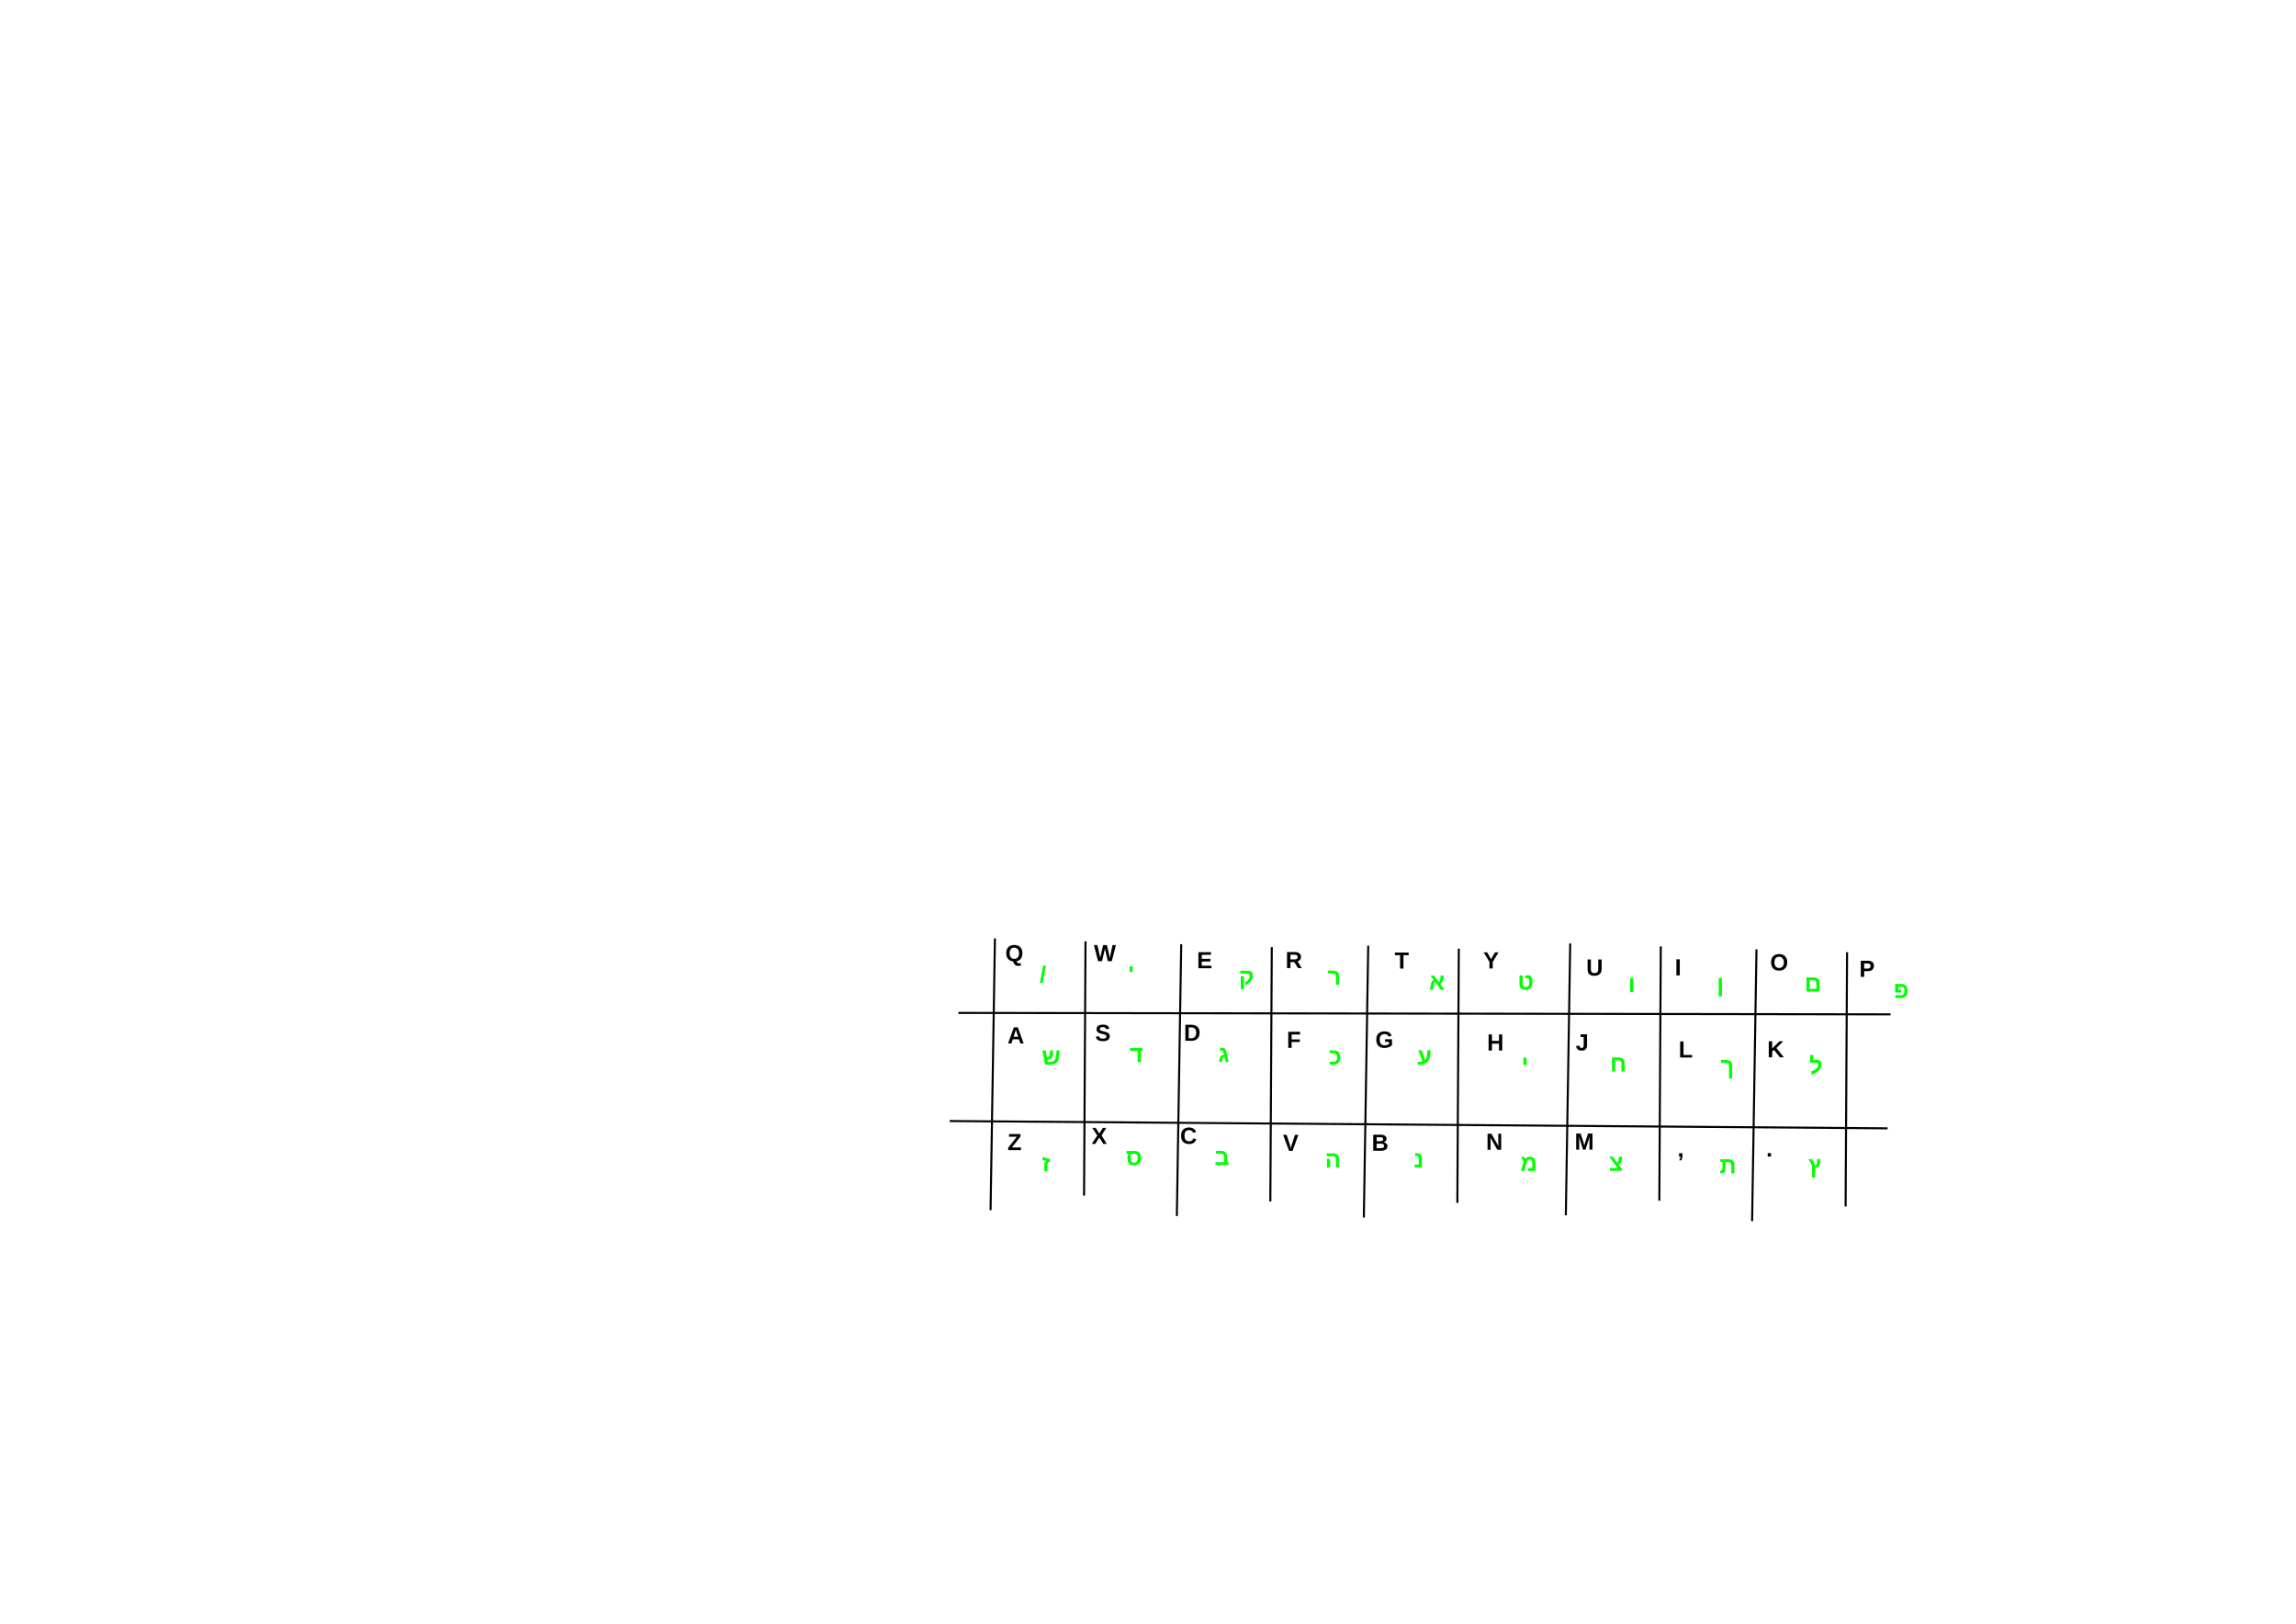
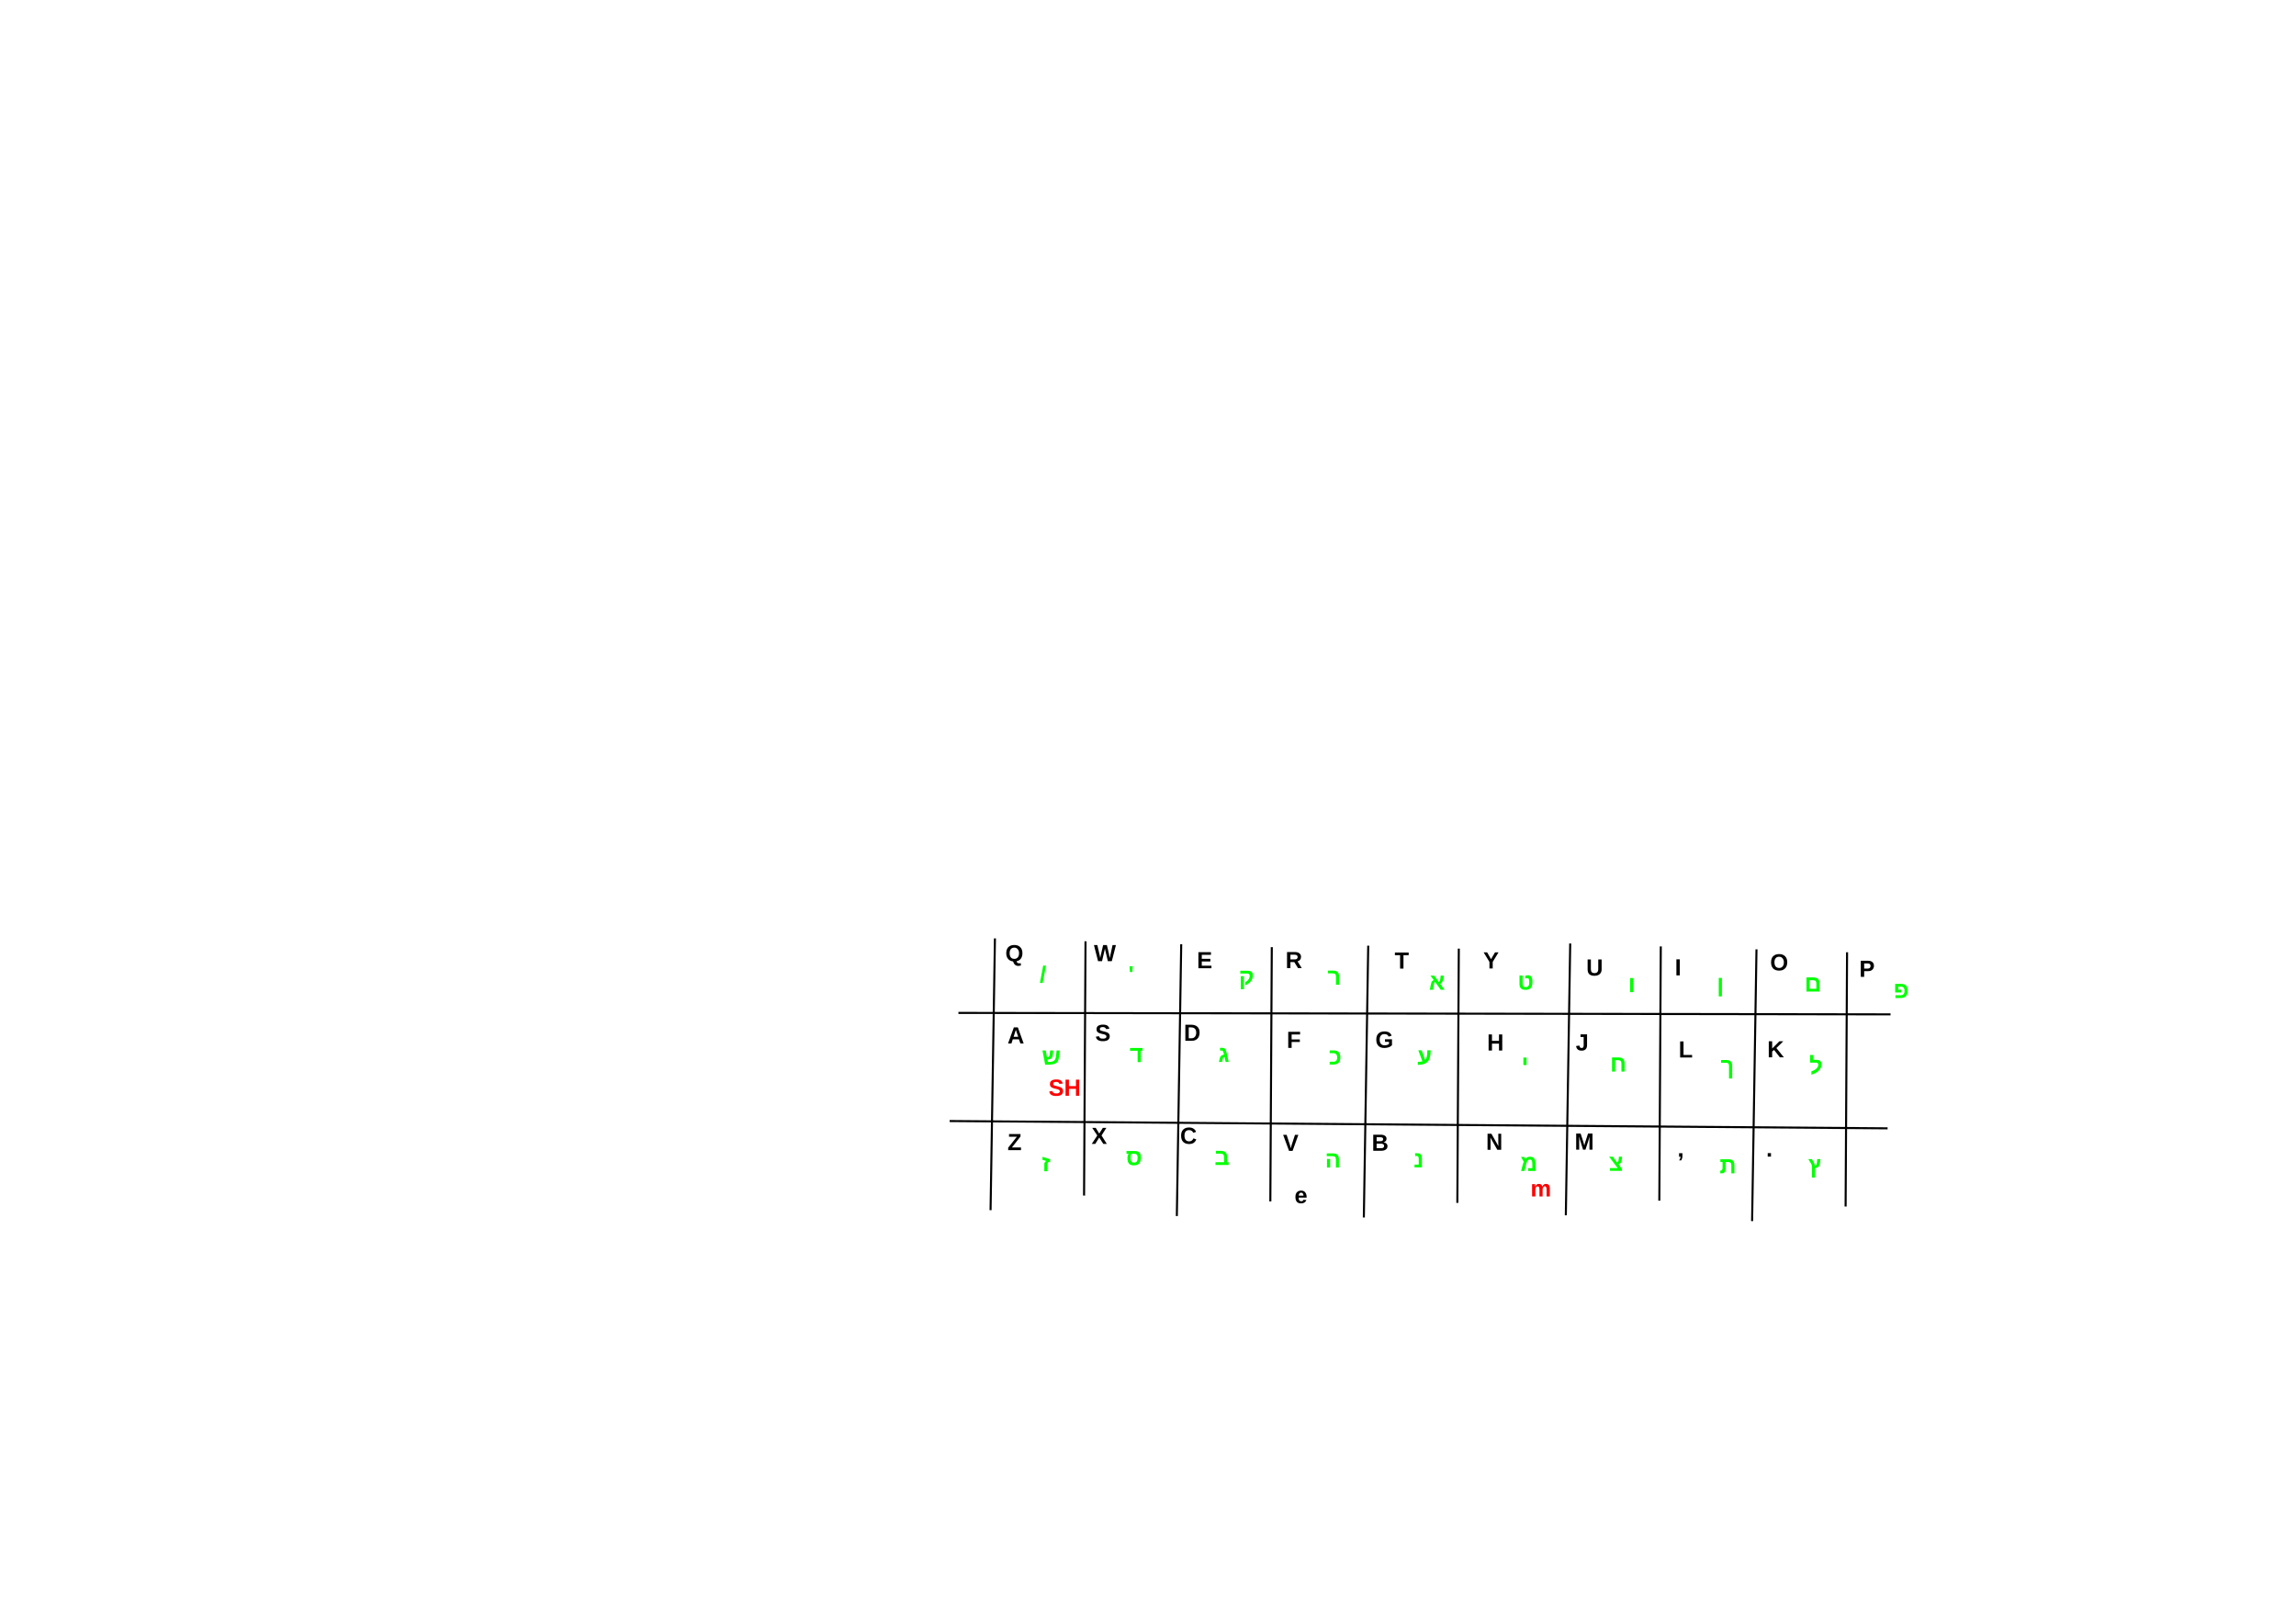
<svg xmlns="http://www.w3.org/2000/svg" width="297mm" height="210mm" viewBox="0 0 297 210" version="1.1" id="svg8">
  <defs id="defs2" />
  <g id="layer1" transform="translate(0,-87)">
    <text xml:space="preserve" style="font-style:normal;font-variant:normal;font-weight:bold;font-stretch:normal;font-size:3.008px;line-height:17.85;font-family:Arial;-inkscape-font-specification:'Arial, Bold';font-variant-ligatures:normal;font-variant-caps:normal;font-variant-numeric:normal;font-feature-settings:normal;text-align:start;letter-spacing:0px;word-spacing:0px;writing-mode:lr-tb;text-anchor:start;fill:#000000;fill-opacity:1;stroke:none;stroke-width:0.265" x="234.034" y="225.901" id="text9">
      <tspan id="tspan7" x="234.034" y="225.901" style="fill:#00ff00;stroke-width:0.265">ל</tspan>
    </text>
    <text xml:space="preserve" style="font-style:normal;font-variant:normal;font-weight:bold;font-stretch:normal;font-size:3.008px;line-height:17.85;font-family:Arial;-inkscape-font-specification:'Arial, Bold';font-variant-ligatures:normal;font-variant-caps:normal;font-variant-numeric:normal;font-feature-settings:normal;text-align:start;letter-spacing:0px;word-spacing:0px;writing-mode:lr-tb;text-anchor:start;fill:#000000;fill-opacity:1;stroke:none;stroke-width:0.265" x="228.599" y="223.751" id="text9-9">
      <tspan id="tspan7-6" x="228.599" y="223.751" style="stroke-width:0.265">K</tspan>
    </text>
    <path style="fill:none;stroke:#000000;stroke-width:0.265px;stroke-linecap:butt;stroke-linejoin:miter;stroke-opacity:1" d="m 123.976,218.003 120.574,0.189" id="path29" />
    <path style="fill:none;stroke:#000000;stroke-width:0.265px;stroke-linecap:butt;stroke-linejoin:miter;stroke-opacity:1" d="m 122.842,231.988 121.33,0.945" id="path31" />
    <path style="fill:none;stroke:#000000;stroke-width:0.265px;stroke-linecap:butt;stroke-linejoin:miter;stroke-opacity:1" d="m 128.701,208.365 -0.567,35.152" id="path33" />
    <path style="fill:none;stroke:#000000;stroke-width:0.265px;stroke-linecap:butt;stroke-linejoin:miter;stroke-opacity:1" d="m 140.229,241.626 0.189,-32.884" id="path35" />
    <path style="fill:none;stroke:#000000;stroke-width:0.265px;stroke-linecap:butt;stroke-linejoin:miter;stroke-opacity:1" d="m 152.797,209.121 -0.567,35.152" id="path33-4" />
    <path style="fill:none;stroke:#000000;stroke-width:0.265px;stroke-linecap:butt;stroke-linejoin:miter;stroke-opacity:1" d="m 164.325,242.382 0.189,-32.884" id="path35-5" />
    <path style="fill:none;stroke:#000000;stroke-width:0.265px;stroke-linecap:butt;stroke-linejoin:miter;stroke-opacity:1" d="m 176.987,209.31 -0.567,35.152" id="path33-46" />
    <path style="fill:none;stroke:#000000;stroke-width:0.265px;stroke-linecap:butt;stroke-linejoin:miter;stroke-opacity:1" d="M 188.516,242.571 188.705,209.688" id="path35-3" />
    <path style="fill:none;stroke:#000000;stroke-width:0.265px;stroke-linecap:butt;stroke-linejoin:miter;stroke-opacity:1" d="M 203.115,209.026 202.548,244.178" id="path33-1" />
    <path style="fill:none;stroke:#000000;stroke-width:0.265px;stroke-linecap:butt;stroke-linejoin:miter;stroke-opacity:1" d="m 214.643,242.288 0.189,-32.884" id="path35-0" />
    <path style="fill:none;stroke:#000000;stroke-width:0.265px;stroke-linecap:butt;stroke-linejoin:miter;stroke-opacity:1" d="m 227.211,209.782 -0.567,35.152" id="path33-4-8" />
    <path style="fill:none;stroke:#000000;stroke-width:0.265px;stroke-linecap:butt;stroke-linejoin:miter;stroke-opacity:1" d="m 238.739,243.044 0.189,-32.884" id="path35-5-0" />
    <text xml:space="preserve" style="font-style:normal;font-variant:normal;font-weight:bold;font-stretch:normal;font-size:3.008px;line-height:17.85;font-family:Arial;-inkscape-font-specification:'Arial, Bold';font-variant-ligatures:normal;font-variant-caps:normal;font-variant-numeric:normal;font-feature-settings:normal;text-align:start;letter-spacing:0px;word-spacing:0px;writing-mode:lr-tb;text-anchor:start;fill:#000000;fill-opacity:1;stroke:none;stroke-width:0.265" x="222.567" y="225.92" id="text9-8">
      <tspan id="tspan7-1" x="222.567" y="225.92" style="fill:#00ff00;stroke-width:0.265">ך</tspan>
    </text>
    <text xml:space="preserve" style="font-style:normal;font-variant:normal;font-weight:bold;font-stretch:normal;font-size:3.008px;line-height:17.85;font-family:Arial;-inkscape-font-specification:'Arial, Bold';font-variant-ligatures:normal;font-variant-caps:normal;font-variant-numeric:normal;font-feature-settings:normal;text-align:start;letter-spacing:0px;word-spacing:0px;writing-mode:lr-tb;text-anchor:start;fill:#000000;fill-opacity:1;stroke:none;stroke-width:0.265" x="217.132" y="223.77" id="text9-9-6">
      <tspan id="tspan7-6-4" x="217.132" y="223.77" style="stroke-width:0.265">L</tspan>
    </text>
    <text xml:space="preserve" style="font-style:normal;font-variant:normal;font-weight:bold;font-stretch:normal;font-size:3.008px;line-height:17.85;font-family:Arial;-inkscape-font-specification:'Arial, Bold';font-variant-ligatures:normal;font-variant-caps:normal;font-variant-numeric:normal;font-feature-settings:normal;text-align:start;letter-spacing:0px;word-spacing:0px;writing-mode:lr-tb;text-anchor:start;fill:#000000;fill-opacity:1;stroke:none;stroke-width:0.265" x="203.823" y="222.85" id="text9-9-5">
      <tspan id="tspan7-6-0" x="203.823" y="222.85" style="stroke-width:0.265">J</tspan>
    </text>
    <text xml:space="preserve" style="font-style:normal;font-variant:normal;font-weight:bold;font-stretch:normal;font-size:3.008px;line-height:17.85;font-family:Arial;-inkscape-font-specification:'Arial, Bold';font-variant-ligatures:normal;font-variant-caps:normal;font-variant-numeric:normal;font-feature-settings:normal;text-align:start;letter-spacing:0px;word-spacing:0px;writing-mode:lr-tb;text-anchor:start;fill:#000000;fill-opacity:1;stroke:none;stroke-width:0.265" x="192.356" y="222.869" id="text9-9-6-6">
      <tspan id="tspan7-6-4-5" x="192.356" y="222.869" style="stroke-width:0.265">H</tspan>
    </text>
    <text xml:space="preserve" style="font-style:normal;font-variant:normal;font-weight:bold;font-stretch:normal;font-size:3.008px;line-height:17.85;font-family:Arial;-inkscape-font-specification:'Arial, Bold';font-variant-ligatures:normal;font-variant-caps:normal;font-variant-numeric:normal;font-feature-settings:normal;text-align:start;letter-spacing:0px;word-spacing:0px;writing-mode:lr-tb;text-anchor:start;fill:#000000;fill-opacity:1;stroke:none;stroke-width:0.265" x="208.273" y="225.59" id="text9-90">
      <tspan id="tspan7-60" x="208.273" y="225.59" style="fill:#00ff00;stroke-width:0.265">ח</tspan>
    </text>
    <text xml:space="preserve" style="font-style:normal;font-variant:normal;font-weight:bold;font-stretch:normal;font-size:3.008px;line-height:17.85;font-family:Arial;-inkscape-font-specification:'Arial, Bold';font-variant-ligatures:normal;font-variant-caps:normal;font-variant-numeric:normal;font-feature-settings:normal;text-align:start;letter-spacing:0px;word-spacing:0px;writing-mode:lr-tb;text-anchor:start;fill:#000000;fill-opacity:1;stroke:none;stroke-width:0.265" x="196.807" y="225.609" id="text9-8-2">
      <tspan id="tspan7-1-6" x="196.807" y="225.609" style="fill:#00ff00;stroke-width:0.265">י</tspan>
    </text>
    <text xml:space="preserve" style="font-style:normal;font-variant:normal;font-weight:bold;font-stretch:normal;font-size:3.008px;line-height:17.85;font-family:Arial;-inkscape-font-specification:'Arial, Bold';font-variant-ligatures:normal;font-variant-caps:normal;font-variant-numeric:normal;font-feature-settings:normal;text-align:start;letter-spacing:0px;word-spacing:0px;writing-mode:lr-tb;text-anchor:start;fill:#000000;fill-opacity:1;stroke:none;stroke-width:0.265" x="183.34" y="224.659" id="text9-6">
      <tspan id="tspan7-62" x="183.34" y="224.659" style="fill:#00ff00;stroke-width:0.265">ע</tspan>
    </text>
    <text xml:space="preserve" style="font-style:normal;font-variant:normal;font-weight:bold;font-stretch:normal;font-size:3.008px;line-height:17.85;font-family:Arial;-inkscape-font-specification:'Arial, Bold';font-variant-ligatures:normal;font-variant-caps:normal;font-variant-numeric:normal;font-feature-settings:normal;text-align:start;letter-spacing:0px;word-spacing:0px;writing-mode:lr-tb;text-anchor:start;fill:#000000;fill-opacity:1;stroke:none;stroke-width:0.265" x="177.905" y="222.509" id="text9-9-8">
      <tspan id="tspan7-6-2" x="177.905" y="222.509" style="stroke-width:0.265">G</tspan>
    </text>
    <text xml:space="preserve" style="font-style:normal;font-variant:normal;font-weight:bold;font-stretch:normal;font-size:3.008px;line-height:17.85;font-family:Arial;-inkscape-font-specification:'Arial, Bold';font-variant-ligatures:normal;font-variant-caps:normal;font-variant-numeric:normal;font-feature-settings:normal;text-align:start;letter-spacing:0px;word-spacing:0px;writing-mode:lr-tb;text-anchor:start;fill:#000000;fill-opacity:1;stroke:none;stroke-width:0.265" x="171.874" y="224.678" id="text9-8-4">
      <tspan id="tspan7-1-8" x="171.874" y="224.678" style="fill:#00ff00;stroke-width:0.265">כ</tspan>
    </text>
    <text xml:space="preserve" style="font-style:normal;font-variant:normal;font-weight:bold;font-stretch:normal;font-size:3.008px;line-height:17.85;font-family:Arial;-inkscape-font-specification:'Arial, Bold';font-variant-ligatures:normal;font-variant-caps:normal;font-variant-numeric:normal;font-feature-settings:normal;text-align:start;letter-spacing:0px;word-spacing:0px;writing-mode:lr-tb;text-anchor:start;fill:#000000;fill-opacity:1;stroke:none;stroke-width:0.265" x="166.439" y="222.528" id="text9-9-6-8">
      <tspan id="tspan7-6-4-50" x="166.439" y="222.528" style="stroke-width:0.265">F</tspan>
    </text>
    <text xml:space="preserve" style="font-style:normal;font-variant:normal;font-weight:bold;font-stretch:normal;font-size:3.008px;line-height:17.85;font-family:Arial;-inkscape-font-specification:'Arial, Bold';font-variant-ligatures:normal;font-variant-caps:normal;font-variant-numeric:normal;font-feature-settings:normal;text-align:start;letter-spacing:0px;word-spacing:0px;writing-mode:lr-tb;text-anchor:start;fill:#000000;fill-opacity:1;stroke:none;stroke-width:0.265" x="153.129" y="221.608" id="text9-9-5-1">
      <tspan id="tspan7-6-0-5" x="153.129" y="221.608" style="stroke-width:0.265">D</tspan>
    </text>
    <text xml:space="preserve" style="font-style:normal;font-variant:normal;font-weight:bold;font-stretch:normal;font-size:3.008px;line-height:17.85;font-family:Arial;-inkscape-font-specification:'Arial, Bold';font-variant-ligatures:normal;font-variant-caps:normal;font-variant-numeric:normal;font-feature-settings:normal;text-align:start;letter-spacing:0px;word-spacing:0px;writing-mode:lr-tb;text-anchor:start;fill:#000000;fill-opacity:1;stroke:none;stroke-width:0.265" x="141.662" y="221.627" id="text9-9-6-6-6">
      <tspan id="tspan7-6-4-5-7" x="141.662" y="221.627" style="stroke-width:0.265">S</tspan>
    </text>
    <text xml:space="preserve" style="font-style:normal;font-variant:normal;font-weight:bold;font-stretch:normal;font-size:3.008px;line-height:17.85;font-family:Arial;-inkscape-font-specification:'Arial, Bold';font-variant-ligatures:normal;font-variant-caps:normal;font-variant-numeric:normal;font-feature-settings:normal;text-align:start;letter-spacing:0px;word-spacing:0px;writing-mode:lr-tb;text-anchor:start;fill:#000000;fill-opacity:1;stroke:none;stroke-width:0.265" x="157.58" y="224.348" id="text9-90-6">
      <tspan id="tspan7-60-3" x="157.58" y="224.348" style="fill:#00ff00;stroke-width:0.265">ג</tspan>
    </text>
    <text xml:space="preserve" style="font-style:normal;font-variant:normal;font-weight:bold;font-stretch:normal;font-size:3.008px;line-height:17.85;font-family:Arial;-inkscape-font-specification:'Arial, Bold';font-variant-ligatures:normal;font-variant-caps:normal;font-variant-numeric:normal;font-feature-settings:normal;text-align:start;letter-spacing:0px;word-spacing:0px;writing-mode:lr-tb;text-anchor:start;fill:#000000;fill-opacity:1;stroke:none;stroke-width:0.265" x="146.113" y="224.367" id="text9-8-2-4">
      <tspan id="tspan7-1-6-0" x="146.113" y="224.367" style="fill:#00ff00;stroke-width:0.265">ד</tspan>
    </text>
    <text xml:space="preserve" style="font-style:normal;font-variant:normal;font-weight:bold;font-stretch:normal;font-size:3.008px;line-height:17.85;font-family:Arial;-inkscape-font-specification:'Arial, Bold';font-variant-ligatures:normal;font-variant-caps:normal;font-variant-numeric:normal;font-feature-settings:normal;text-align:start;letter-spacing:0px;word-spacing:0px;writing-mode:lr-tb;text-anchor:start;fill:#000000;fill-opacity:1;stroke:none;stroke-width:0.265" x="171.718" y="214.359" id="text9-6-0">
      <tspan id="tspan7-62-6" x="171.718" y="214.359" style="fill:#00ff00;stroke-width:0.265">ר</tspan>
    </text>
    <text xml:space="preserve" style="font-style:normal;font-variant:normal;font-weight:bold;font-stretch:normal;font-size:3.008px;line-height:17.85;font-family:Arial;-inkscape-font-specification:'Arial, Bold';font-variant-ligatures:normal;font-variant-caps:normal;font-variant-numeric:normal;font-feature-settings:normal;text-align:start;letter-spacing:0px;word-spacing:0px;writing-mode:lr-tb;text-anchor:start;fill:#000000;fill-opacity:1;stroke:none;stroke-width:0.265" x="166.283" y="212.209" id="text9-9-8-0">
      <tspan id="tspan7-6-2-2" x="166.283" y="212.209" style="stroke-width:0.265">R</tspan>
    </text>
    <text xml:space="preserve" style="font-style:normal;font-variant:normal;font-weight:bold;font-stretch:normal;font-size:3.008px;line-height:17.85;font-family:Arial;-inkscape-font-specification:'Arial, Bold';font-variant-ligatures:normal;font-variant-caps:normal;font-variant-numeric:normal;font-feature-settings:normal;text-align:start;letter-spacing:0px;word-spacing:0px;writing-mode:lr-tb;text-anchor:start;fill:#000000;fill-opacity:1;stroke:none;stroke-width:0.265" x="160.251" y="214.378" id="text9-8-4-0">
      <tspan id="tspan7-1-8-5" x="160.251" y="214.378" style="fill:#00ff00;stroke-width:0.265">ק</tspan>
    </text>
    <text xml:space="preserve" style="font-style:normal;font-variant:normal;font-weight:bold;font-stretch:normal;font-size:3.008px;line-height:17.85;font-family:Arial;-inkscape-font-specification:'Arial, Bold';font-variant-ligatures:normal;font-variant-caps:normal;font-variant-numeric:normal;font-feature-settings:normal;text-align:start;letter-spacing:0px;word-spacing:0px;writing-mode:lr-tb;text-anchor:start;fill:#000000;fill-opacity:1;stroke:none;stroke-width:0.265" x="154.816" y="212.228" id="text9-9-6-8-1">
      <tspan id="tspan7-6-4-50-4" x="154.816" y="212.228" style="stroke-width:0.265">E</tspan>
    </text>
    <text xml:space="preserve" style="font-style:normal;font-variant:normal;font-weight:bold;font-stretch:normal;font-size:3.008px;line-height:17.85;font-family:Arial;-inkscape-font-specification:'Arial, Bold';font-variant-ligatures:normal;font-variant-caps:normal;font-variant-numeric:normal;font-feature-settings:normal;text-align:start;letter-spacing:0px;word-spacing:0px;writing-mode:lr-tb;text-anchor:start;fill:#000000;fill-opacity:1;stroke:none;stroke-width:0.265" x="141.507" y="211.308" id="text9-9-5-1-9">
      <tspan id="tspan7-6-0-5-9" x="141.507" y="211.308" style="stroke-width:0.265">W</tspan>
    </text>
    <text xml:space="preserve" style="font-style:normal;font-variant:normal;font-weight:bold;font-stretch:normal;font-size:3.008px;line-height:17.85;font-family:Arial;-inkscape-font-specification:'Arial, Bold';font-variant-ligatures:normal;font-variant-caps:normal;font-variant-numeric:normal;font-feature-settings:normal;text-align:start;letter-spacing:0px;word-spacing:0px;writing-mode:lr-tb;text-anchor:start;fill:#000000;fill-opacity:1;stroke:none;stroke-width:0.265" x="130.04" y="211.327" id="text9-9-6-6-6-6">
      <tspan id="tspan7-6-4-5-7-8" x="130.04" y="211.327" style="stroke-width:0.265">Q</tspan>
    </text>
    <text xml:space="preserve" style="font-style:normal;font-variant:normal;font-weight:bold;font-stretch:normal;font-size:3.008px;line-height:17.85;font-family:Arial;-inkscape-font-specification:'Arial, Bold';font-variant-ligatures:normal;font-variant-caps:normal;font-variant-numeric:normal;font-feature-settings:normal;text-align:start;letter-spacing:0px;word-spacing:0px;writing-mode:lr-tb;text-anchor:start;fill:#000000;fill-opacity:1;stroke:none;stroke-width:0.265" x="145.957" y="214.048" id="text9-90-6-0">
      <tspan id="tspan7-60-3-7" x="145.957" y="214.048" style="fill:#00ff00;stroke-width:0.265">'</tspan>
    </text>
    <text xml:space="preserve" style="font-style:normal;font-variant:normal;font-weight:bold;font-stretch:normal;font-size:3.008px;line-height:17.85;font-family:Arial;-inkscape-font-specification:'Arial, Bold';font-variant-ligatures:normal;font-variant-caps:normal;font-variant-numeric:normal;font-feature-settings:normal;text-align:start;letter-spacing:0px;word-spacing:0px;writing-mode:lr-tb;text-anchor:start;fill:#000000;fill-opacity:1;stroke:none;stroke-width:0.265" x="134.49" y="214.067" id="text9-8-2-4-8">
      <tspan id="tspan7-1-6-0-7" x="134.49" y="214.067" style="fill:#00ff00;stroke-width:0.265">/</tspan>
    </text>
    <text xml:space="preserve" style="font-style:normal;font-variant:normal;font-weight:bold;font-stretch:normal;font-size:3.008px;line-height:17.85;font-family:Arial;-inkscape-font-specification:'Arial, Bold';font-variant-ligatures:normal;font-variant-caps:normal;font-variant-numeric:normal;font-feature-settings:normal;text-align:start;letter-spacing:0px;word-spacing:0px;writing-mode:lr-tb;text-anchor:start;fill:#000000;fill-opacity:1;stroke:none;stroke-width:0.265" x="222.083" y="215.304" id="text9-6-5">
      <tspan id="tspan7-62-68" x="222.083" y="215.304" style="fill:#00ff00;stroke-width:0.265">ן</tspan>
    </text>
    <text xml:space="preserve" style="font-style:normal;font-variant:normal;font-weight:bold;font-stretch:normal;font-size:3.008px;line-height:17.85;font-family:Arial;-inkscape-font-specification:'Arial, Bold';font-variant-ligatures:normal;font-variant-caps:normal;font-variant-numeric:normal;font-feature-settings:normal;text-align:start;letter-spacing:0px;word-spacing:0px;writing-mode:lr-tb;text-anchor:start;fill:#000000;fill-opacity:1;stroke:none;stroke-width:0.265" x="216.648" y="213.154" id="text9-9-8-8">
      <tspan id="tspan7-6-2-6" x="216.648" y="213.154" style="stroke-width:0.265">I</tspan>
    </text>
    <text xml:space="preserve" style="font-style:normal;font-variant:normal;font-weight:bold;font-stretch:normal;font-size:3.008px;line-height:17.85;font-family:Arial;-inkscape-font-specification:'Arial, Bold';font-variant-ligatures:normal;font-variant-caps:normal;font-variant-numeric:normal;font-feature-settings:normal;text-align:start;letter-spacing:0px;word-spacing:0px;writing-mode:lr-tb;text-anchor:start;fill:#000000;fill-opacity:1;stroke:none;stroke-width:0.265" x="210.616" y="215.323" id="text9-8-4-6">
      <tspan id="tspan7-1-8-7" x="210.616" y="215.323" style="fill:#00ff00;stroke-width:0.265">ו</tspan>
    </text>
    <text xml:space="preserve" style="font-style:normal;font-variant:normal;font-weight:bold;font-stretch:normal;font-size:3.008px;line-height:17.85;font-family:Arial;-inkscape-font-specification:'Arial, Bold';font-variant-ligatures:normal;font-variant-caps:normal;font-variant-numeric:normal;font-feature-settings:normal;text-align:start;letter-spacing:0px;word-spacing:0px;writing-mode:lr-tb;text-anchor:start;fill:#000000;fill-opacity:1;stroke:none;stroke-width:0.265" x="205.181" y="213.173" id="text9-9-6-8-4">
      <tspan id="tspan7-6-4-50-45" x="205.181" y="213.173" style="stroke-width:0.265">U</tspan>
    </text>
    <text xml:space="preserve" style="font-style:normal;font-variant:normal;font-weight:bold;font-stretch:normal;font-size:3.008px;line-height:17.85;font-family:Arial;-inkscape-font-specification:'Arial, Bold';font-variant-ligatures:normal;font-variant-caps:normal;font-variant-numeric:normal;font-feature-settings:normal;text-align:start;letter-spacing:0px;word-spacing:0px;writing-mode:lr-tb;text-anchor:start;fill:#000000;fill-opacity:1;stroke:none;stroke-width:0.265" x="191.872" y="212.253" id="text9-9-5-1-5">
      <tspan id="tspan7-6-0-5-5" x="191.872" y="212.253" style="stroke-width:0.265">Y</tspan>
    </text>
    <text xml:space="preserve" style="font-style:normal;font-variant:normal;font-weight:bold;font-stretch:normal;font-size:3.008px;line-height:17.85;font-family:Arial;-inkscape-font-specification:'Arial, Bold';font-variant-ligatures:normal;font-variant-caps:normal;font-variant-numeric:normal;font-feature-settings:normal;text-align:start;letter-spacing:0px;word-spacing:0px;writing-mode:lr-tb;text-anchor:start;fill:#000000;fill-opacity:1;stroke:none;stroke-width:0.265" x="180.405" y="212.272" id="text9-9-6-6-6-5">
      <tspan id="tspan7-6-4-5-7-3" x="180.405" y="212.272" style="stroke-width:0.265">T</tspan>
    </text>
    <text xml:space="preserve" style="font-style:normal;font-variant:normal;font-weight:bold;font-stretch:normal;font-size:3.008px;line-height:17.85;font-family:Arial;-inkscape-font-specification:'Arial, Bold';font-variant-ligatures:normal;font-variant-caps:normal;font-variant-numeric:normal;font-feature-settings:normal;text-align:start;letter-spacing:0px;word-spacing:0px;writing-mode:lr-tb;text-anchor:start;fill:#000000;fill-opacity:1;stroke:none;stroke-width:0.265" x="196.322" y="214.993" id="text9-90-6-7">
      <tspan id="tspan7-60-3-5" x="196.322" y="214.993" style="fill:#00ff00;stroke-width:0.265">ט</tspan>
    </text>
    <text xml:space="preserve" style="font-style:normal;font-variant:normal;font-weight:bold;font-stretch:normal;font-size:3.008px;line-height:17.85;font-family:Arial;-inkscape-font-specification:'Arial, Bold';font-variant-ligatures:normal;font-variant-caps:normal;font-variant-numeric:normal;font-feature-settings:normal;text-align:start;letter-spacing:0px;word-spacing:0px;writing-mode:lr-tb;text-anchor:start;fill:#000000;fill-opacity:1;stroke:none;stroke-width:0.265" x="184.855" y="215.012" id="text9-8-2-4-9">
      <tspan id="tspan7-1-6-0-6" x="184.855" y="215.012" style="fill:#00ff00;stroke-width:0.265">א</tspan>
    </text>
    <text xml:space="preserve" style="font-style:normal;font-variant:normal;font-weight:bold;font-stretch:normal;font-size:3.008px;line-height:17.85;font-family:Arial;-inkscape-font-specification:'Arial, Bold';font-variant-ligatures:normal;font-variant-caps:normal;font-variant-numeric:normal;font-feature-settings:normal;text-align:start;letter-spacing:0px;word-spacing:0px;writing-mode:lr-tb;text-anchor:start;fill:#000000;fill-opacity:1;stroke:none;stroke-width:0.265" x="233.895" y="238.738" id="text9-6-7">
      <tspan id="tspan7-62-7" x="233.895" y="238.738" style="fill:#00ff00;stroke-width:0.265">ץ</tspan>
    </text>
    <text xml:space="preserve" style="font-style:normal;font-variant:normal;font-weight:bold;font-stretch:normal;font-size:3.008px;line-height:17.85;font-family:Arial;-inkscape-font-specification:'Arial, Bold';font-variant-ligatures:normal;font-variant-caps:normal;font-variant-numeric:normal;font-feature-settings:normal;text-align:start;letter-spacing:0px;word-spacing:0px;writing-mode:lr-tb;text-anchor:start;fill:#000000;fill-opacity:1;stroke:none;stroke-width:0.265" x="228.46" y="236.588" id="text9-9-8-87">
      <tspan id="tspan7-6-2-1" x="228.46" y="236.588" style="stroke-width:0.265">.</tspan>
    </text>
    <text xml:space="preserve" style="font-style:normal;font-variant:normal;font-weight:bold;font-stretch:normal;font-size:3.008px;line-height:17.85;font-family:Arial;-inkscape-font-specification:'Arial, Bold';font-variant-ligatures:normal;font-variant-caps:normal;font-variant-numeric:normal;font-feature-settings:normal;text-align:start;letter-spacing:0px;word-spacing:0px;writing-mode:lr-tb;text-anchor:start;fill:#000000;fill-opacity:1;stroke:none;stroke-width:0.265" x="222.428" y="238.757" id="text9-8-4-63">
      <tspan id="tspan7-1-8-9" x="222.428" y="238.757" style="fill:#00ff00;stroke-width:0.265">ת</tspan>
    </text>
    <text xml:space="preserve" style="font-style:normal;font-variant:normal;font-weight:bold;font-stretch:normal;font-size:3.008px;line-height:17.85;font-family:Arial;-inkscape-font-specification:'Arial, Bold';font-variant-ligatures:normal;font-variant-caps:normal;font-variant-numeric:normal;font-feature-settings:normal;text-align:start;letter-spacing:0px;word-spacing:0px;writing-mode:lr-tb;text-anchor:start;fill:#000000;fill-opacity:1;stroke:none;stroke-width:0.265" x="216.993" y="236.607" id="text9-9-6-8-49">
      <tspan id="tspan7-6-4-50-6" x="216.993" y="236.607" style="stroke-width:0.265">,</tspan>
    </text>
    <text xml:space="preserve" style="font-style:normal;font-variant:normal;font-weight:bold;font-stretch:normal;font-size:3.008px;line-height:17.85;font-family:Arial;-inkscape-font-specification:'Arial, Bold';font-variant-ligatures:normal;font-variant-caps:normal;font-variant-numeric:normal;font-feature-settings:normal;text-align:start;letter-spacing:0px;word-spacing:0px;writing-mode:lr-tb;text-anchor:start;fill:#000000;fill-opacity:1;stroke:none;stroke-width:0.265" x="203.684" y="235.687" id="text9-9-5-1-2">
      <tspan id="tspan7-6-0-5-8" x="203.684" y="235.687" style="stroke-width:0.265">M</tspan>
    </text>
    <text xml:space="preserve" style="font-style:normal;font-variant:normal;font-weight:bold;font-stretch:normal;font-size:3.008px;line-height:17.85;font-family:Arial;-inkscape-font-specification:'Arial, Bold';font-variant-ligatures:normal;font-variant-caps:normal;font-variant-numeric:normal;font-feature-settings:normal;text-align:start;letter-spacing:0px;word-spacing:0px;writing-mode:lr-tb;text-anchor:start;fill:#000000;fill-opacity:1;stroke:none;stroke-width:0.265" x="192.217" y="235.707" id="text9-9-6-6-6-4">
      <tspan id="tspan7-6-4-5-7-0" x="192.217" y="235.707" style="stroke-width:0.265">N</tspan>
    </text>
    <text xml:space="preserve" style="font-style:normal;font-variant:normal;font-weight:bold;font-stretch:normal;font-size:3.008px;line-height:17.85;font-family:Arial;-inkscape-font-specification:'Arial, Bold';font-variant-ligatures:normal;font-variant-caps:normal;font-variant-numeric:normal;font-feature-settings:normal;text-align:start;letter-spacing:0px;word-spacing:0px;writing-mode:lr-tb;text-anchor:start;fill:#000000;fill-opacity:1;stroke:none;stroke-width:0.265" x="208.134" y="238.428" id="text9-90-6-5">
      <tspan id="tspan7-60-3-8" x="208.134" y="238.428" style="fill:#00ff00;stroke-width:0.265">צ</tspan>
    </text>
    <text xml:space="preserve" style="font-style:normal;font-variant:normal;font-weight:bold;font-stretch:normal;font-size:3.008px;line-height:17.85;font-family:Arial;-inkscape-font-specification:'Arial, Bold';font-variant-ligatures:normal;font-variant-caps:normal;font-variant-numeric:normal;font-feature-settings:normal;text-align:start;letter-spacing:0px;word-spacing:0px;writing-mode:lr-tb;text-anchor:start;fill:#000000;fill-opacity:1;stroke:none;stroke-width:0.265" x="196.667" y="238.447" id="text9-8-2-4-0">
      <tspan id="tspan7-1-6-0-8" x="196.667" y="238.447" style="fill:#00ff00;stroke-width:0.265">מ</tspan>
    </text>
    <text xml:space="preserve" style="font-style:normal;font-variant:normal;font-weight:bold;font-stretch:normal;font-size:3.008px;line-height:17.85;font-family:Arial;-inkscape-font-specification:'Arial, Bold';font-variant-ligatures:normal;font-variant-caps:normal;font-variant-numeric:normal;font-feature-settings:normal;text-align:start;letter-spacing:0px;word-spacing:0px;writing-mode:lr-tb;text-anchor:start;fill:#000000;fill-opacity:1;stroke:none;stroke-width:0.265" x="182.868" y="237.982" id="text9-6-1">
      <tspan id="tspan7-62-5" x="182.868" y="237.982" style="fill:#00ff00;stroke-width:0.265">נ</tspan>
    </text>
    <text xml:space="preserve" style="font-style:normal;font-variant:normal;font-weight:bold;font-stretch:normal;font-size:3.008px;line-height:17.85;font-family:Arial;-inkscape-font-specification:'Arial, Bold';font-variant-ligatures:normal;font-variant-caps:normal;font-variant-numeric:normal;font-feature-settings:normal;text-align:start;letter-spacing:0px;word-spacing:0px;writing-mode:lr-tb;text-anchor:start;fill:#000000;fill-opacity:1;stroke:none;stroke-width:0.265" x="177.433" y="235.832" id="text9-9-8-01">
      <tspan id="tspan7-6-2-66" x="177.433" y="235.832" style="stroke-width:0.265">B</tspan>
    </text>
    <text xml:space="preserve" style="font-style:normal;font-variant:normal;font-weight:bold;font-stretch:normal;font-size:3.008px;line-height:17.85;font-family:Arial;-inkscape-font-specification:'Arial, Bold';font-variant-ligatures:normal;font-variant-caps:normal;font-variant-numeric:normal;font-feature-settings:normal;text-align:start;letter-spacing:0px;word-spacing:0px;writing-mode:lr-tb;text-anchor:start;fill:#000000;fill-opacity:1;stroke:none;stroke-width:0.265" x="171.401" y="238.001" id="text9-8-4-9">
      <tspan id="tspan7-1-8-58" x="171.401" y="238.001" style="fill:#00ff00;stroke-width:0.265">ה</tspan>
    </text>
    <text xml:space="preserve" style="font-style:normal;font-variant:normal;font-weight:bold;font-stretch:normal;font-size:3.008px;line-height:17.85;font-family:Arial;-inkscape-font-specification:'Arial, Bold';font-variant-ligatures:normal;font-variant-caps:normal;font-variant-numeric:normal;font-feature-settings:normal;text-align:start;letter-spacing:0px;word-spacing:0px;writing-mode:lr-tb;text-anchor:start;fill:#000000;fill-opacity:1;stroke:none;stroke-width:0.265" x="165.966" y="235.851" id="text9-9-6-8-2">
      <tspan id="tspan7-6-4-50-7" x="165.966" y="235.851" style="stroke-width:0.265">V</tspan>
    </text>
    <text xml:space="preserve" style="font-style:normal;font-variant:normal;font-weight:bold;font-stretch:normal;font-size:3.008px;line-height:17.85;font-family:Arial;-inkscape-font-specification:'Arial, Bold';font-variant-ligatures:normal;font-variant-caps:normal;font-variant-numeric:normal;font-feature-settings:normal;text-align:start;letter-spacing:0px;word-spacing:0px;writing-mode:lr-tb;text-anchor:start;fill:#000000;fill-opacity:1;stroke:none;stroke-width:0.265" x="152.657" y="234.931" id="text9-9-5-1-0">
      <tspan id="tspan7-6-0-5-3" x="152.657" y="234.931" style="stroke-width:0.265">C</tspan>
    </text>
    <text xml:space="preserve" style="font-style:normal;font-variant:normal;font-weight:bold;font-stretch:normal;font-size:3.008px;line-height:17.85;font-family:Arial;-inkscape-font-specification:'Arial, Bold';font-variant-ligatures:normal;font-variant-caps:normal;font-variant-numeric:normal;font-feature-settings:normal;text-align:start;letter-spacing:0px;word-spacing:0px;writing-mode:lr-tb;text-anchor:start;fill:#000000;fill-opacity:1;stroke:none;stroke-width:0.265" x="141.19" y="234.951" id="text9-9-6-6-6-3">
      <tspan id="tspan7-6-4-5-7-6" x="141.19" y="234.951" style="stroke-width:0.265">X</tspan>
    </text>
    <text xml:space="preserve" style="font-style:normal;font-variant:normal;font-weight:bold;font-stretch:normal;font-size:3.008px;line-height:17.85;font-family:Arial;-inkscape-font-specification:'Arial, Bold';font-variant-ligatures:normal;font-variant-caps:normal;font-variant-numeric:normal;font-feature-settings:normal;text-align:start;letter-spacing:0px;word-spacing:0px;writing-mode:lr-tb;text-anchor:start;fill:#000000;fill-opacity:1;stroke:none;stroke-width:0.265" x="157.107" y="237.672" id="text9-90-6-3">
      <tspan id="tspan7-60-3-0" x="157.107" y="237.672" style="fill:#00ff00;stroke-width:0.265">ב</tspan>
    </text>
    <text xml:space="preserve" style="font-style:normal;font-variant:normal;font-weight:bold;font-stretch:normal;font-size:3.008px;line-height:17.85;font-family:Arial;-inkscape-font-specification:'Arial, Bold';font-variant-ligatures:normal;font-variant-caps:normal;font-variant-numeric:normal;font-feature-settings:normal;text-align:start;letter-spacing:0px;word-spacing:0px;writing-mode:lr-tb;text-anchor:start;fill:#000000;fill-opacity:1;stroke:none;stroke-width:0.265" x="145.64" y="237.691" id="text9-8-2-4-85">
      <tspan id="tspan7-1-6-0-2" x="145.64" y="237.691" style="fill:#00ff00;stroke-width:0.265">ס</tspan>
    </text>
    <text xml:space="preserve" style="font-style:normal;font-variant:normal;font-weight:bold;font-stretch:normal;font-size:3.008px;line-height:17.85;font-family:Arial;-inkscape-font-specification:'Arial, Bold';font-variant-ligatures:normal;font-variant-caps:normal;font-variant-numeric:normal;font-feature-settings:normal;text-align:start;letter-spacing:0px;word-spacing:0px;writing-mode:lr-tb;text-anchor:start;fill:#000000;fill-opacity:1;stroke:none;stroke-width:0.265" x="130.322" y="235.749" id="text9-9-6-6-6-3-7">
      <tspan id="tspan7-6-4-5-7-6-3" x="130.322" y="235.749" style="stroke-width:0.265">Z</tspan>
    </text>
    <text xml:space="preserve" style="font-style:normal;font-variant:normal;font-weight:bold;font-stretch:normal;font-size:3.008px;line-height:17.85;font-family:Arial;-inkscape-font-specification:'Arial, Bold';font-variant-ligatures:normal;font-variant-caps:normal;font-variant-numeric:normal;font-feature-settings:normal;text-align:start;letter-spacing:0px;word-spacing:0px;writing-mode:lr-tb;text-anchor:start;fill:#000000;fill-opacity:1;stroke:none;stroke-width:0.265" x="134.772" y="238.489" id="text9-8-2-4-85-5">
      <tspan id="tspan7-1-6-0-2-9" x="134.772" y="238.489" style="fill:#00ff00;stroke-width:0.265">ז</tspan>
    </text>
    <text xml:space="preserve" style="font-style:normal;font-variant:normal;font-weight:bold;font-stretch:normal;font-size:3.008px;line-height:17.85;font-family:Arial;-inkscape-font-specification:'Arial, Bold';font-variant-ligatures:normal;font-variant-caps:normal;font-variant-numeric:normal;font-feature-settings:normal;text-align:start;letter-spacing:0px;word-spacing:0px;writing-mode:lr-tb;text-anchor:start;fill:#000000;fill-opacity:1;stroke:none;stroke-width:0.265" x="130.322" y="221.953" id="text9-9-6-6-6-3-5">
      <tspan id="tspan7-6-4-5-7-6-6" x="130.322" y="221.953" style="stroke-width:0.265">A</tspan>
    </text>
    <text xml:space="preserve" style="font-style:normal;font-variant:normal;font-weight:bold;font-stretch:normal;font-size:3.008px;line-height:17.85;font-family:Arial;-inkscape-font-specification:'Arial, Bold';font-variant-ligatures:normal;font-variant-caps:normal;font-variant-numeric:normal;font-feature-settings:normal;text-align:start;letter-spacing:0px;word-spacing:0px;writing-mode:lr-tb;text-anchor:start;fill:#000000;fill-opacity:1;stroke:none;stroke-width:0.265" x="134.772" y="224.693" id="text9-8-2-4-85-3">
      <tspan id="tspan7-1-6-0-2-4" x="134.772" y="224.693" style="fill:#00ff00;stroke-width:0.265">ש</tspan>
    </text>
    <text xml:space="preserve" style="font-style:normal;font-variant:normal;font-weight:bold;font-stretch:normal;font-size:3.008px;line-height:17.85;font-family:Arial;-inkscape-font-specification:'Arial, Bold';font-variant-ligatures:normal;font-variant-caps:normal;font-variant-numeric:normal;font-feature-settings:normal;text-align:start;letter-spacing:0px;word-spacing:0px;writing-mode:lr-tb;text-anchor:start;fill:#000000;fill-opacity:1;stroke:none;stroke-width:0.265" x="228.973" y="212.503" id="text9-9-6-6-6-3-52">
      <tspan id="tspan7-6-4-5-7-6-2" x="228.973" y="212.503" style="stroke-width:0.265">O</tspan>
    </text>
    <text xml:space="preserve" style="font-style:normal;font-variant:normal;font-weight:bold;font-stretch:normal;font-size:3.008px;line-height:17.85;font-family:Arial;-inkscape-font-specification:'Arial, Bold';font-variant-ligatures:normal;font-variant-caps:normal;font-variant-numeric:normal;font-feature-settings:normal;text-align:start;letter-spacing:0px;word-spacing:0px;writing-mode:lr-tb;text-anchor:start;fill:#000000;fill-opacity:1;stroke:none;stroke-width:0.265" x="233.424" y="215.244" id="text9-8-2-4-85-8">
      <tspan id="tspan7-1-6-0-2-43" x="233.424" y="215.244" style="fill:#00ff00;stroke-width:0.265">ם</tspan>
    </text>
    <text xml:space="preserve" style="font-style:normal;font-variant:normal;font-weight:bold;font-stretch:normal;font-size:3.008px;line-height:17.85;font-family:Arial;-inkscape-font-specification:'Arial, Bold';font-variant-ligatures:normal;font-variant-caps:normal;font-variant-numeric:normal;font-feature-settings:normal;text-align:start;letter-spacing:0px;word-spacing:0px;writing-mode:lr-tb;text-anchor:start;fill:#000000;fill-opacity:1;stroke:none;stroke-width:0.265" x="240.499" y="213.337" id="text9-9-6-6-6-3-52-4">
      <tspan id="tspan7-6-4-5-7-6-2-7" x="240.499" y="213.337" style="stroke-width:0.265">P</tspan>
    </text>
    <text xml:space="preserve" style="font-style:normal;font-variant:normal;font-weight:bold;font-stretch:normal;font-size:3.008px;line-height:17.85;font-family:Arial;-inkscape-font-specification:'Arial, Bold';font-variant-ligatures:normal;font-variant-caps:normal;font-variant-numeric:normal;font-feature-settings:normal;text-align:start;letter-spacing:0px;word-spacing:0px;writing-mode:lr-tb;text-anchor:start;fill:#000000;fill-opacity:1;stroke:none;stroke-width:0.265" x="244.949" y="216.077" id="text9-8-2-4-85-8-8">
      <tspan id="tspan7-1-6-0-2-43-5" x="244.949" y="216.077" style="fill:#00ff00;stroke-width:0.265">פ</tspan>
    </text>
+     <text xml:space="preserve" style="font-style:normal;font-variant:normal;font-weight:bold;font-stretch:normal;font-size:3.008px;line-height:17.85;font-family:Arial;-inkscape-font-specification:'Arial, Bold';font-variant-ligatures:normal;font-variant-caps:normal;font-variant-numeric:normal;font-feature-settings:normal;text-align:start;letter-spacing:0px;word-spacing:0px;writing-mode:lr-tb;text-anchor:start;fill:#ff0000;fill-opacity:1;stroke:none;stroke-width:0.265" x="135.628" y="228.72" id="text9-9-6-6-6-3-5-6">
+       <tspan id="tspan7-6-4-5-7-6-6-7" x="135.628" y="228.72" style="fill:#ff0000;stroke-width:0.265">SH</tspan>
+     </text>
+     <text xml:space="preserve" style="font-style:normal;font-variant:normal;font-weight:bold;font-stretch:normal;font-size:3.008px;line-height:17.85;font-family:Arial;-inkscape-font-specification:'Arial, Bold';font-variant-ligatures:normal;font-variant-caps:normal;font-variant-numeric:normal;font-feature-settings:normal;text-align:start;letter-spacing:0px;word-spacing:0px;writing-mode:lr-tb;text-anchor:start;fill:#000000;fill-opacity:1;stroke:none;stroke-width:0.265" x="197.98" y="241.742" id="text151">
+       <tspan id="tspan149" x="197.98" y="241.742" style="stroke-width:0.265;fill:#ff0000">m</tspan>
+     </text>
+     <text xml:space="preserve" style="font-style:normal;font-variant:normal;font-weight:bold;font-stretch:normal;font-size:1.303px;line-height:17.85;font-family:Arial;-inkscape-font-specification:'Arial, Bold';font-variant-ligatures:normal;font-variant-caps:normal;font-variant-numeric:normal;font-feature-settings:normal;text-align:start;letter-spacing:0px;word-spacing:0px;writing-mode:lr-tb;text-anchor:start;fill:#000000;fill-opacity:1;stroke:none;stroke-width:0.115" x="164.698" y="247.479" id="text378">
+       <tspan id="tspan376" x="164.698" y="259.47" style="stroke-width:0.115" />
+     </text>
+     <text xml:space="preserve" style="font-style:normal;font-variant:normal;font-weight:bold;font-stretch:normal;font-size:3.008px;line-height:17.85;font-family:Arial;-inkscape-font-specification:'Arial, Bold';font-variant-ligatures:normal;font-variant-caps:normal;font-variant-numeric:normal;font-feature-settings:normal;text-align:start;letter-spacing:0px;word-spacing:0px;writing-mode:lr-tb;text-anchor:start;fill:#000000;fill-opacity:1;stroke:none;stroke-width:0.265" x="167.444" y="242.611" id="text145">
+       <tspan id="tspan143" x="167.444" y="242.611" style="stroke-width:0.265">e</tspan>
+     </text>
  </g>
</svg>
